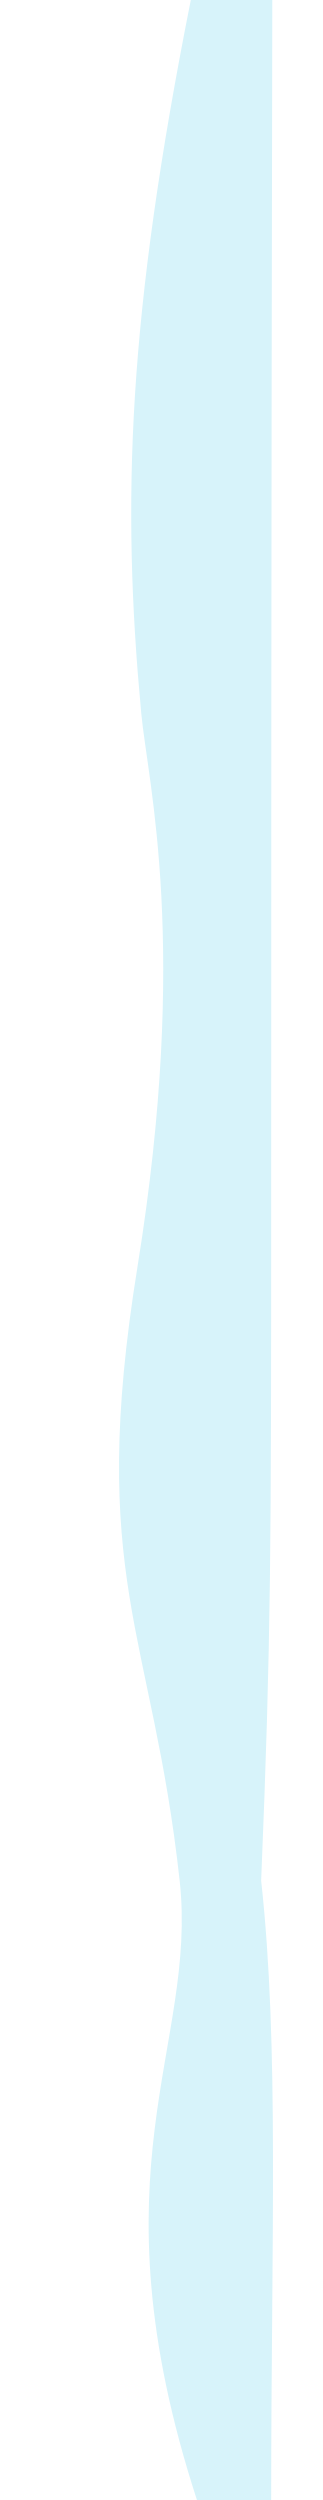
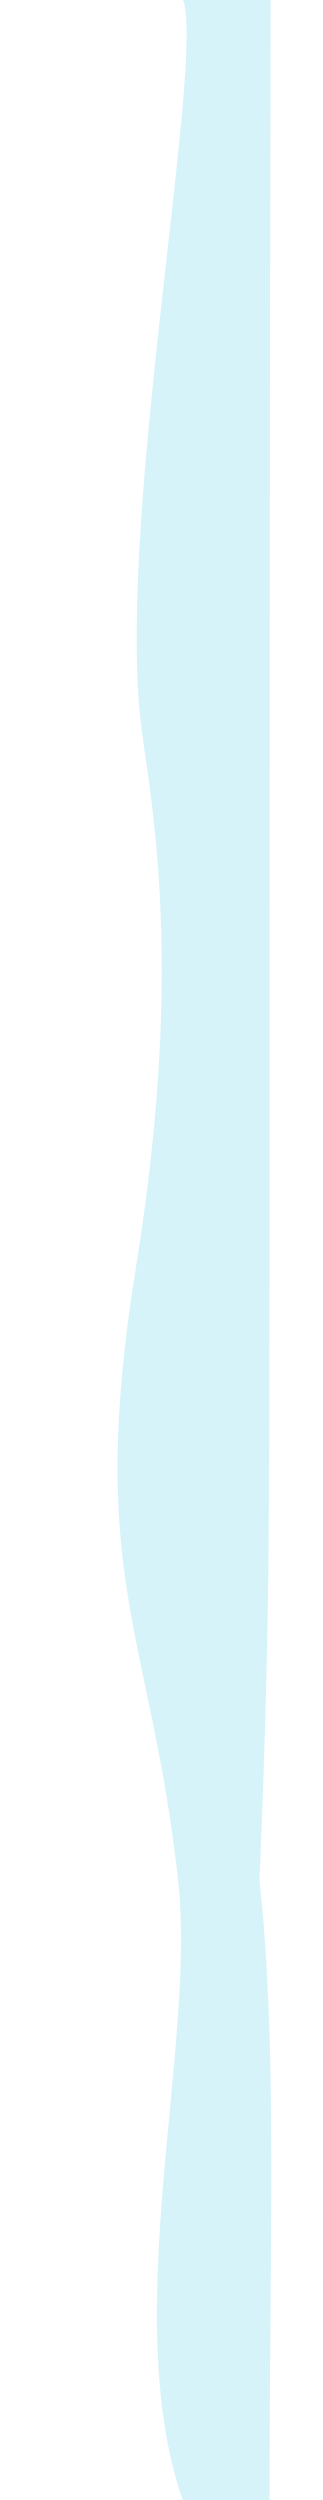
- <svg xmlns="http://www.w3.org/2000/svg" viewBox="0 0 174 1346.9">
-   <path d="M106.1 1346.9c-58-178.6.5-244.1-9.3-333.6C82.1 879 47 850.1 74.1 682.3c27.9-173 5.6-260 2-298C65.3 269.2 69 170.1 102.8 0h43.9c-.6 306.3-.6 506.9-.6 638.3 0 197.1 0 244-5.4 374.9 9.8 89.5 5.4 193.1 5.4 333.7" fill="#d7f3fa" />
+ <svg xmlns="http://www.w3.org/2000/svg" version="1.1" id="Layer_1" x="0px" y="0px" viewBox="0 0 174 1346.9" style="enable-background:new 0 0 174 1346.9;" xml:space="preserve">
+   <style type="text/css">
+ 	.st0{fill:#D7F3FA;}
+ </style>
+   <g id="Page-1_2_">
+     <path id="Fill-1_1_" class="st0" d="M98.4,1346.9c-34.5-99.9,7.4-244.1-2.4-333.6C81.2,879,46.2,850.1,73.3,682.3   c27.9-173,5.6-260,2-298C64.5,269.2,110.4,31.3,98.6,0l47.2,0c-0.6,306.3-0.6,506.9-0.6,638.3c0,197.1,0,244-5.4,374.9   c9.8,89.5,5.4,193.1,5.4,333.7" />
+   </g>
</svg>
